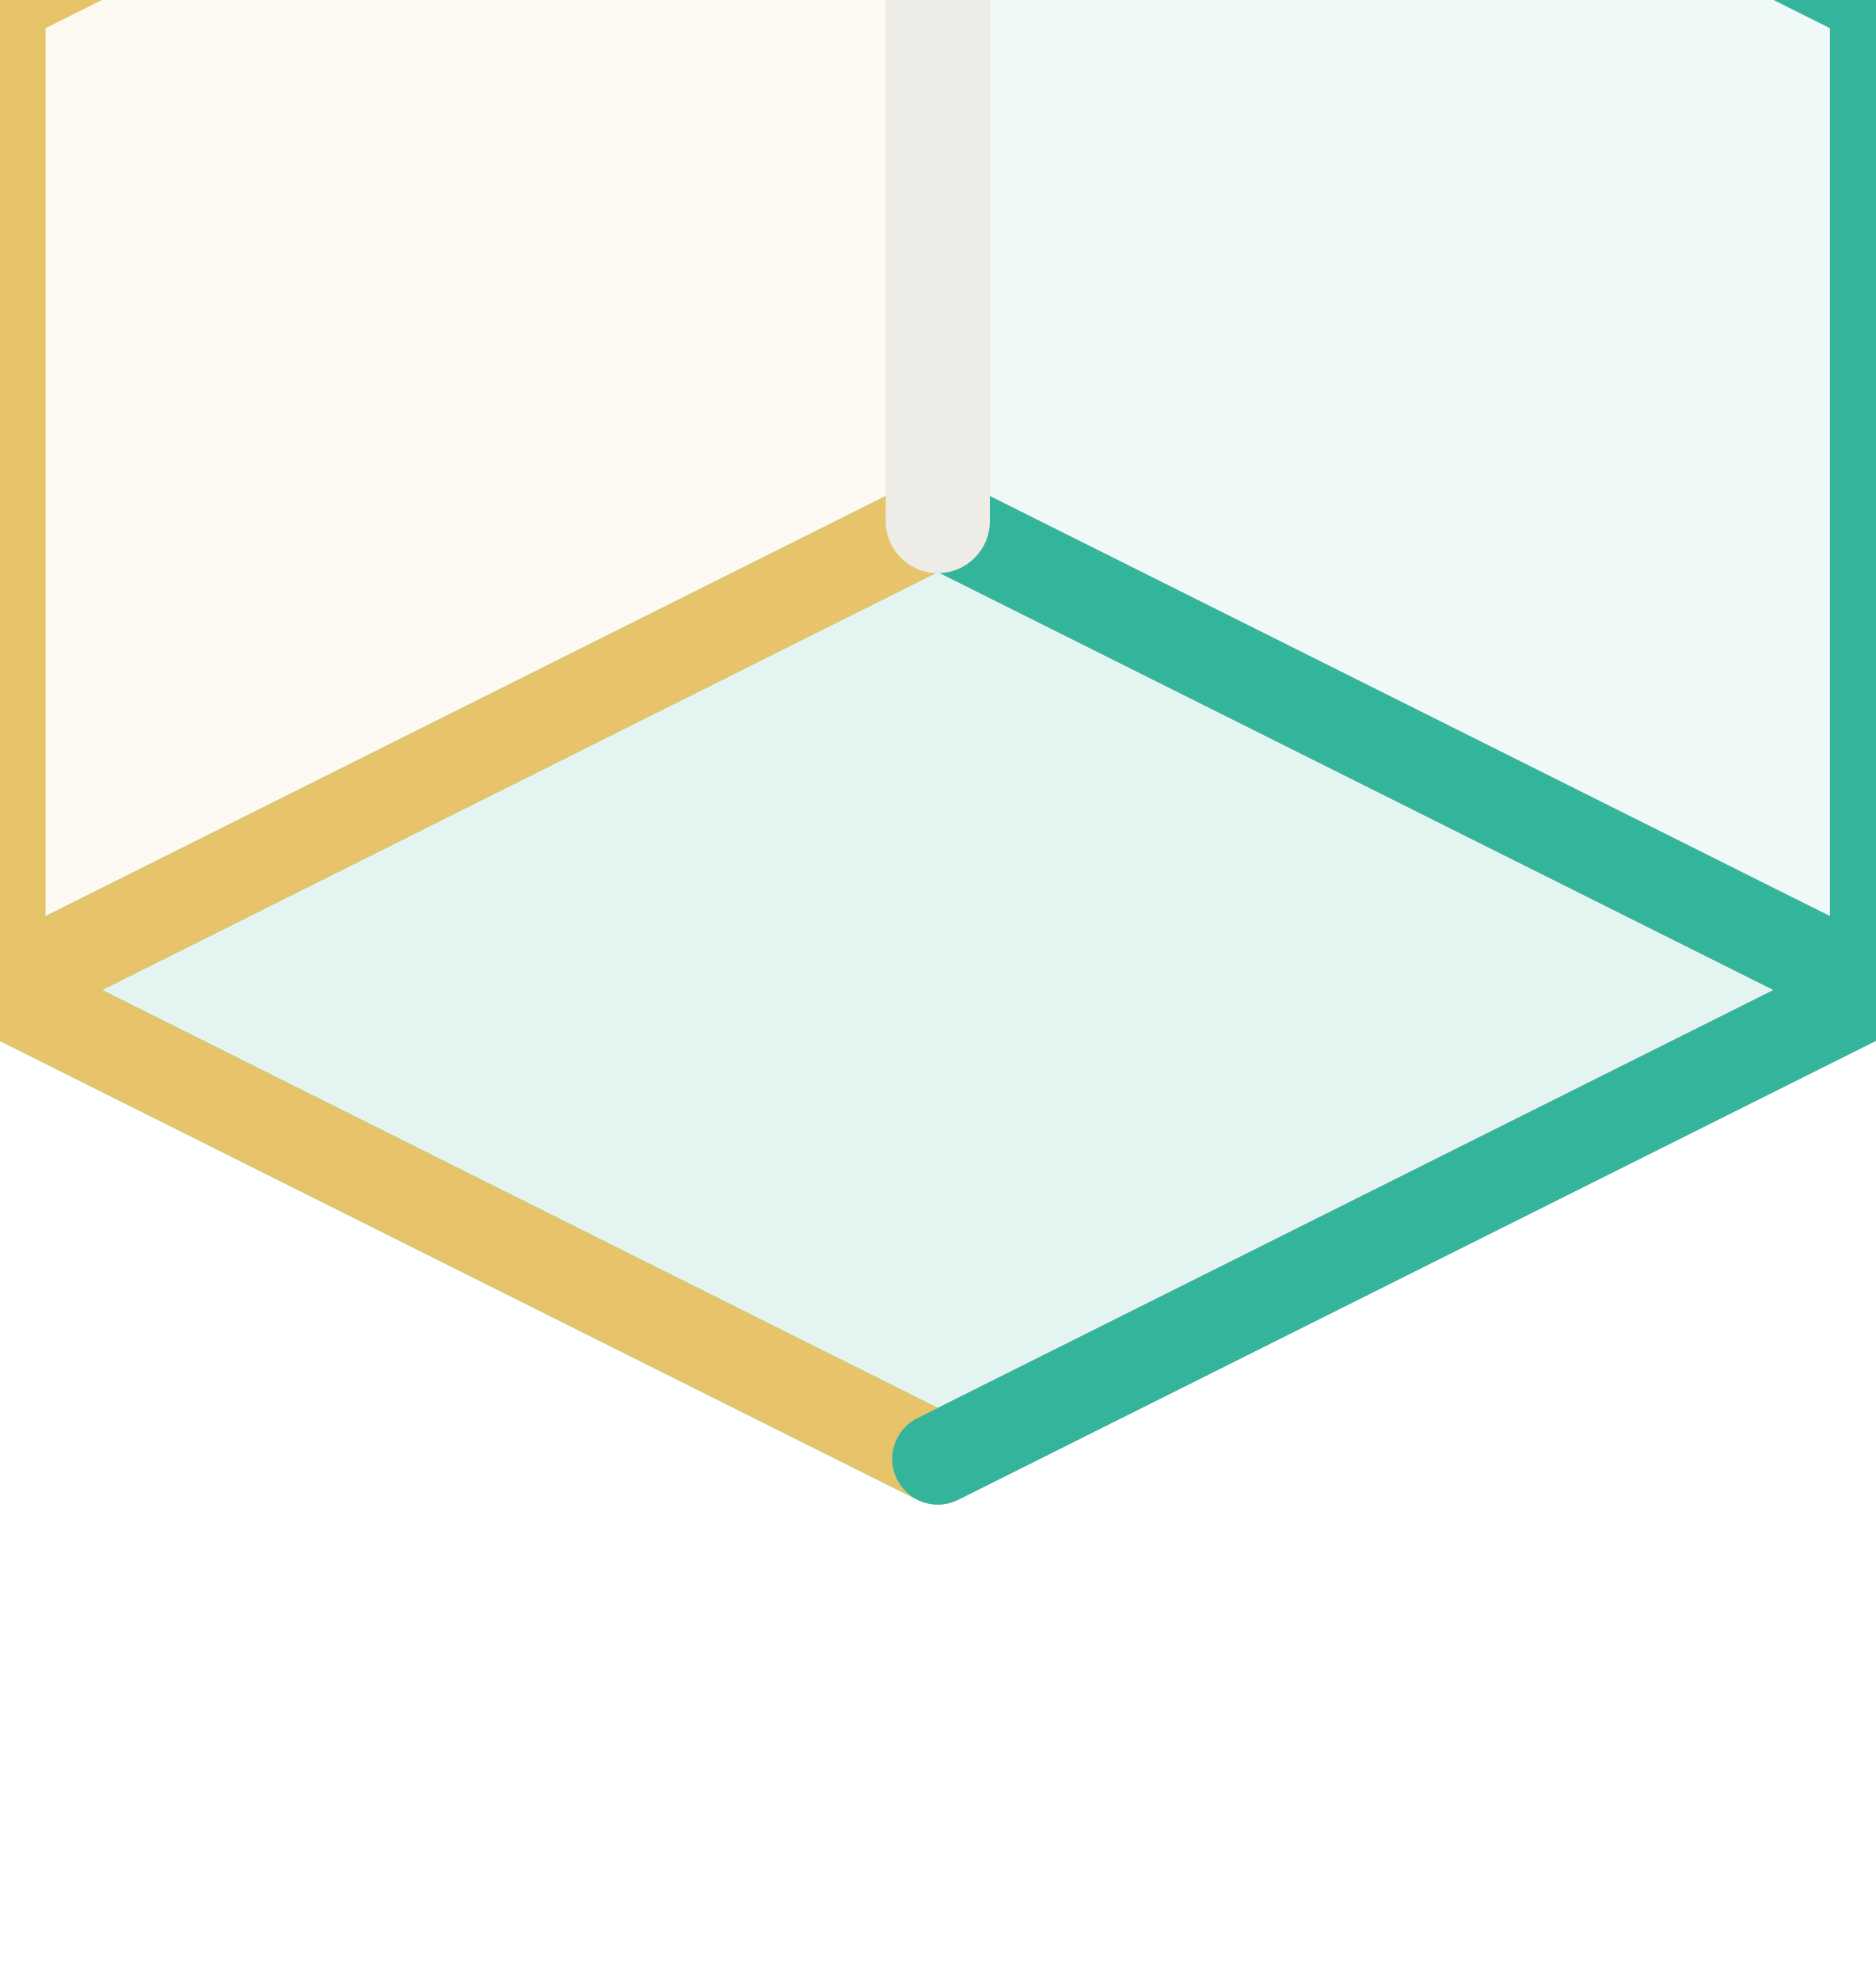
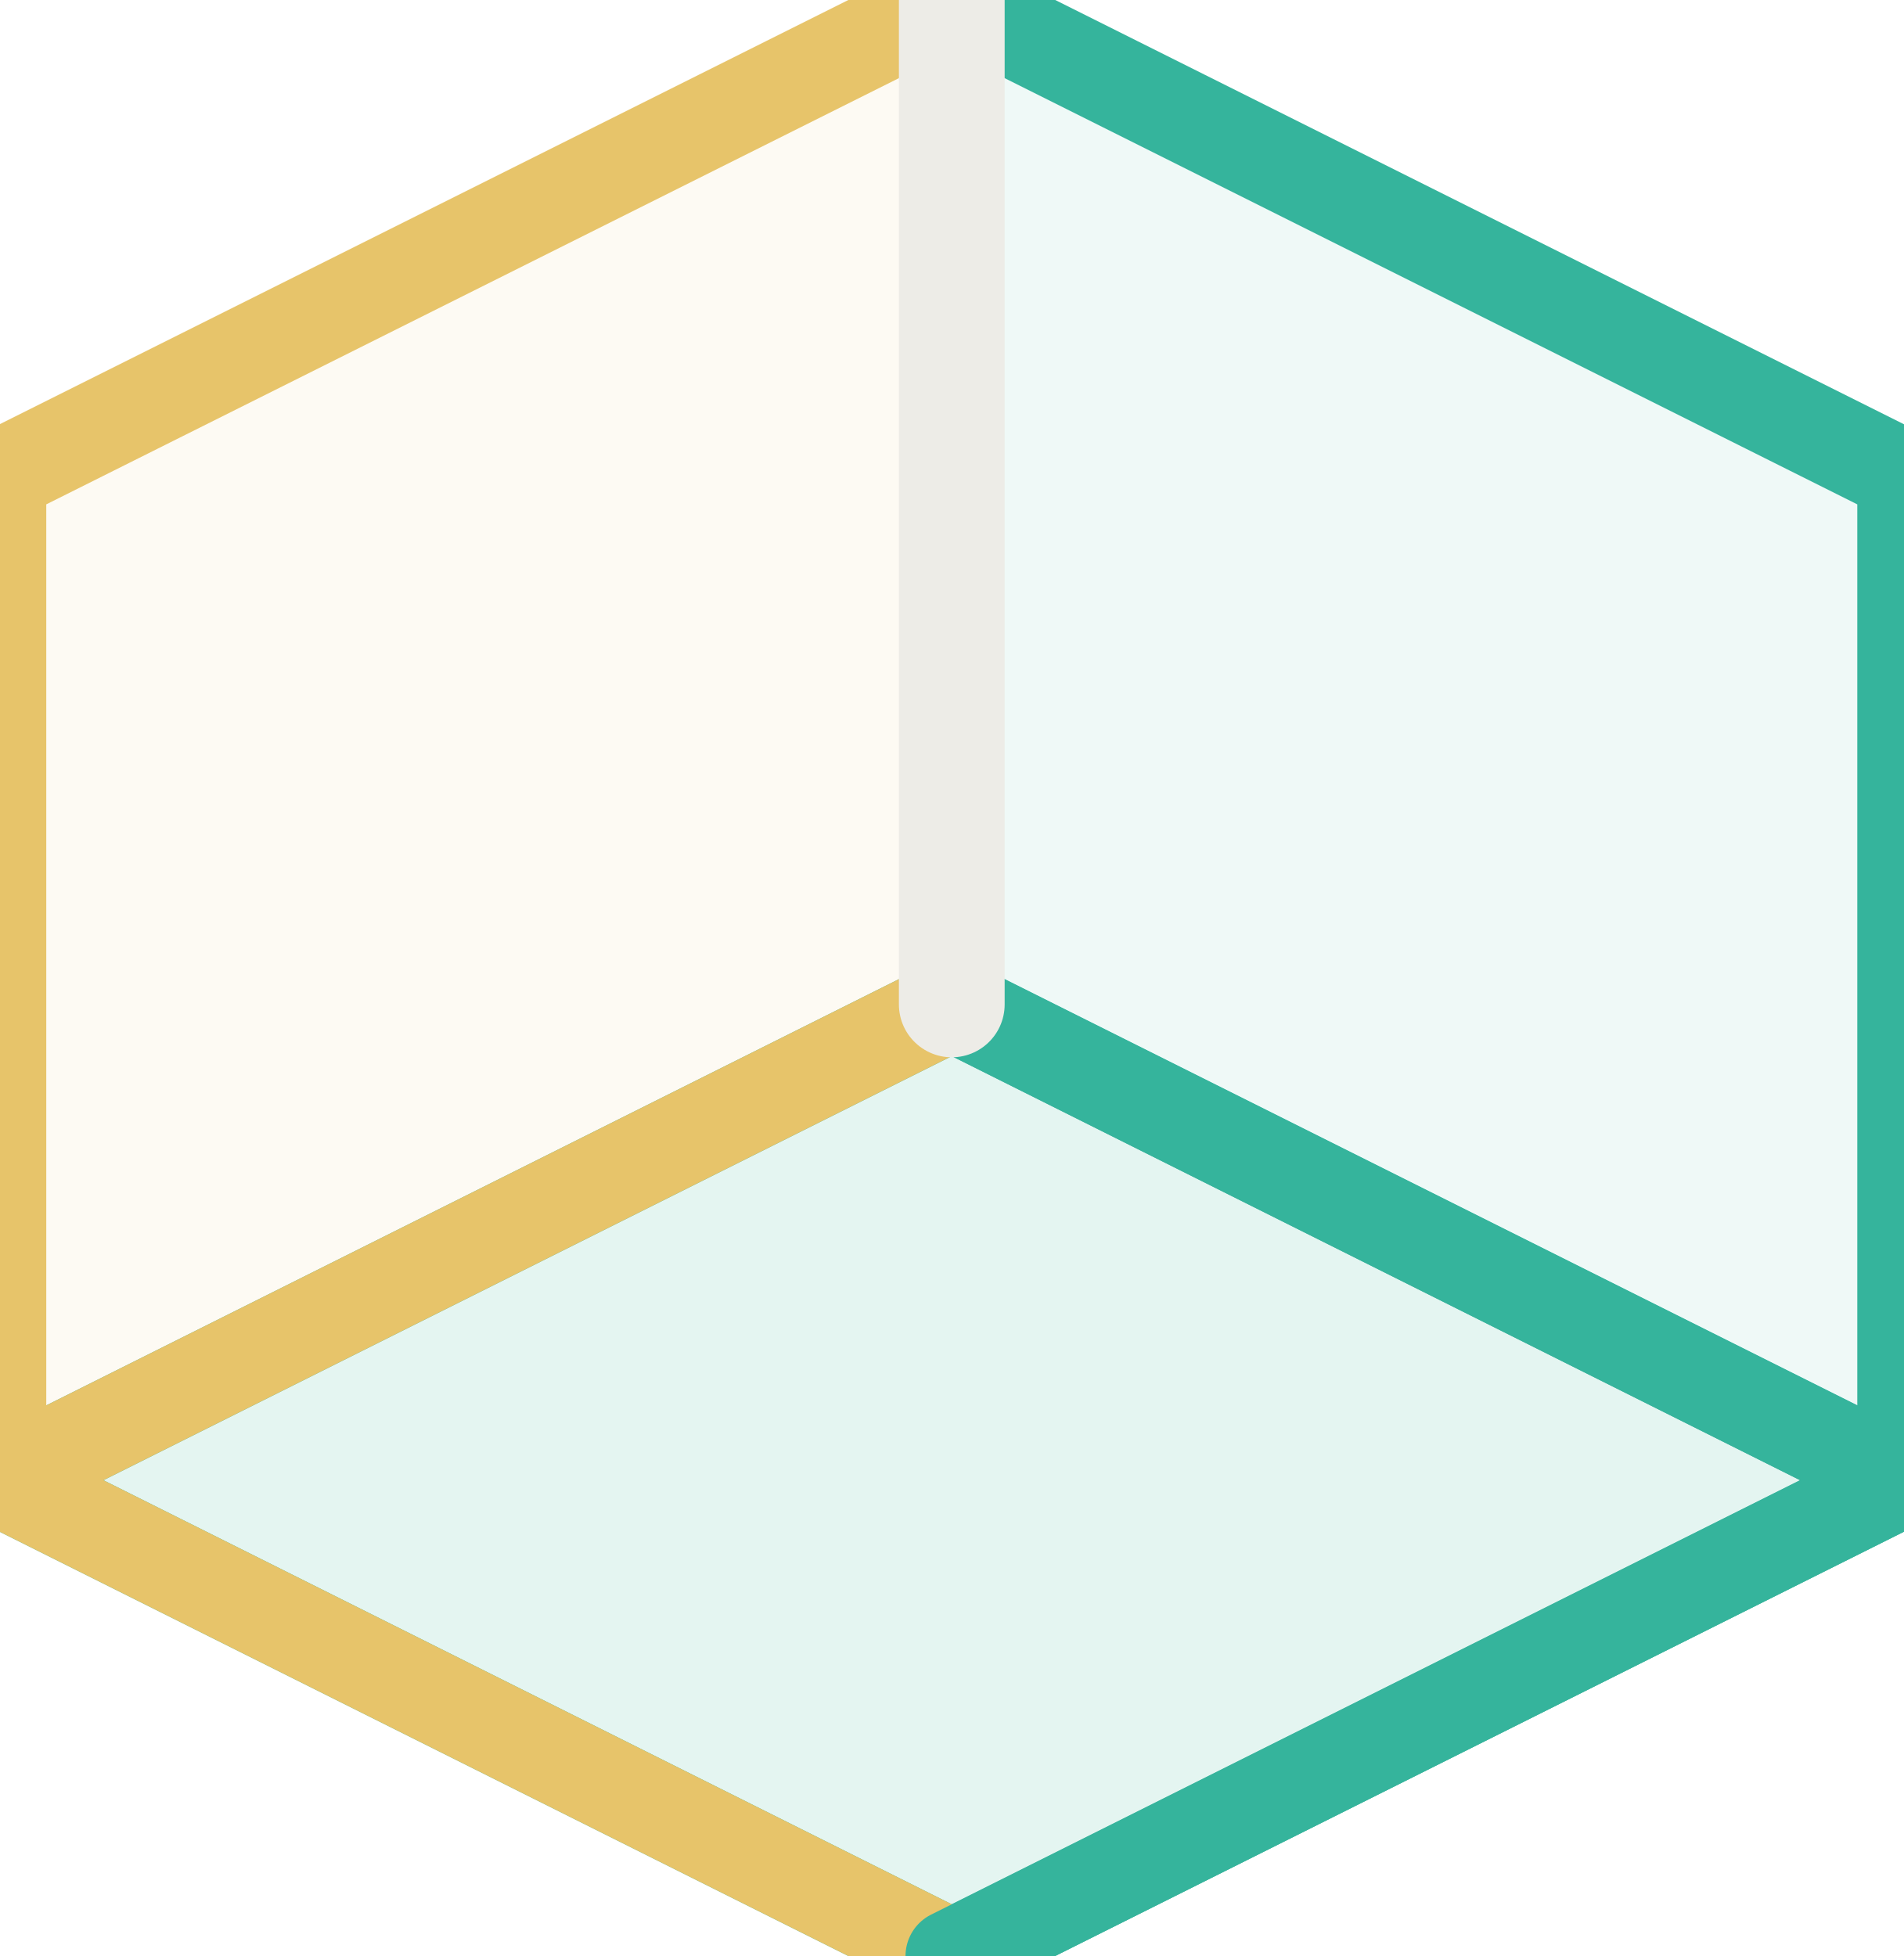
- <svg xmlns="http://www.w3.org/2000/svg" viewBox="0 0 72 76">
-   <g transform="translate(0 20)">
-     <polygon points="36,0 0,18 36,36 72,18" fill="#35b49c22" />
-     <polygon points="36,0 0,18 36,36 72,18" fill="none" stroke="#35b49c" stroke-width="3.5" stroke-linejoin="round" />
-     <polygon points="36,0 72,18 72,-20 36,-38" fill="#35b49c14" />
-     <polygon points="36,0 72,18 72,-20 36,-38" fill="none" stroke="#35b49c" stroke-width="3.5" stroke-linejoin="round" />
-     <polygon points="36,0 0,18 0,-20 36,-38" fill="#e7c46a14" />
-     <polygon points="36,0 0,18 0,-20 36,-38" fill="none" stroke="#e7c46a" stroke-width="3.5" stroke-linejoin="round" />
-     <line x1="36" y1="0" x2="36" y2="-38" stroke="#edece7" stroke-width="4" stroke-linecap="round" />
-     <line x1="0" y1="18" x2="36" y2="36" stroke="#e7c46a" stroke-width="3.5" stroke-linecap="round" />
-     <line x1="36" y1="36" x2="72" y2="18" stroke="#35b49c" stroke-width="3.5" stroke-linecap="round" />
-   </g>
+ <svg xmlns="http://www.w3.org/2000/svg" viewBox="0 -38 72 74">
+   <polygon points="36,0 0,18 36,36 72,18" fill="#35b49c22" />
+   <polygon points="36,0 0,18 36,36 72,18" fill="none" stroke="#35b49c" stroke-width="3.5" stroke-linejoin="round" />
+   <polygon points="36,0 72,18 72,-20 36,-38" fill="#35b49c14" />
+   <polygon points="36,0 72,18 72,-20 36,-38" fill="none" stroke="#35b49c" stroke-width="3.5" stroke-linejoin="round" />
+   <polygon points="36,0 0,18 0,-20 36,-38" fill="#e7c46a14" />
+   <polygon points="36,0 0,18 0,-20 36,-38" fill="none" stroke="#e7c46a" stroke-width="3.5" stroke-linejoin="round" />
+   <line x1="36" y1="0" x2="36" y2="-38" stroke="#edece7" stroke-width="4" stroke-linecap="round" />
+   <line x1="0" y1="18" x2="36" y2="36" stroke="#e7c46a" stroke-width="3.5" stroke-linecap="round" />
+   <line x1="36" y1="36" x2="72" y2="18" stroke="#35b49c" stroke-width="3.5" stroke-linecap="round" />
</svg>
